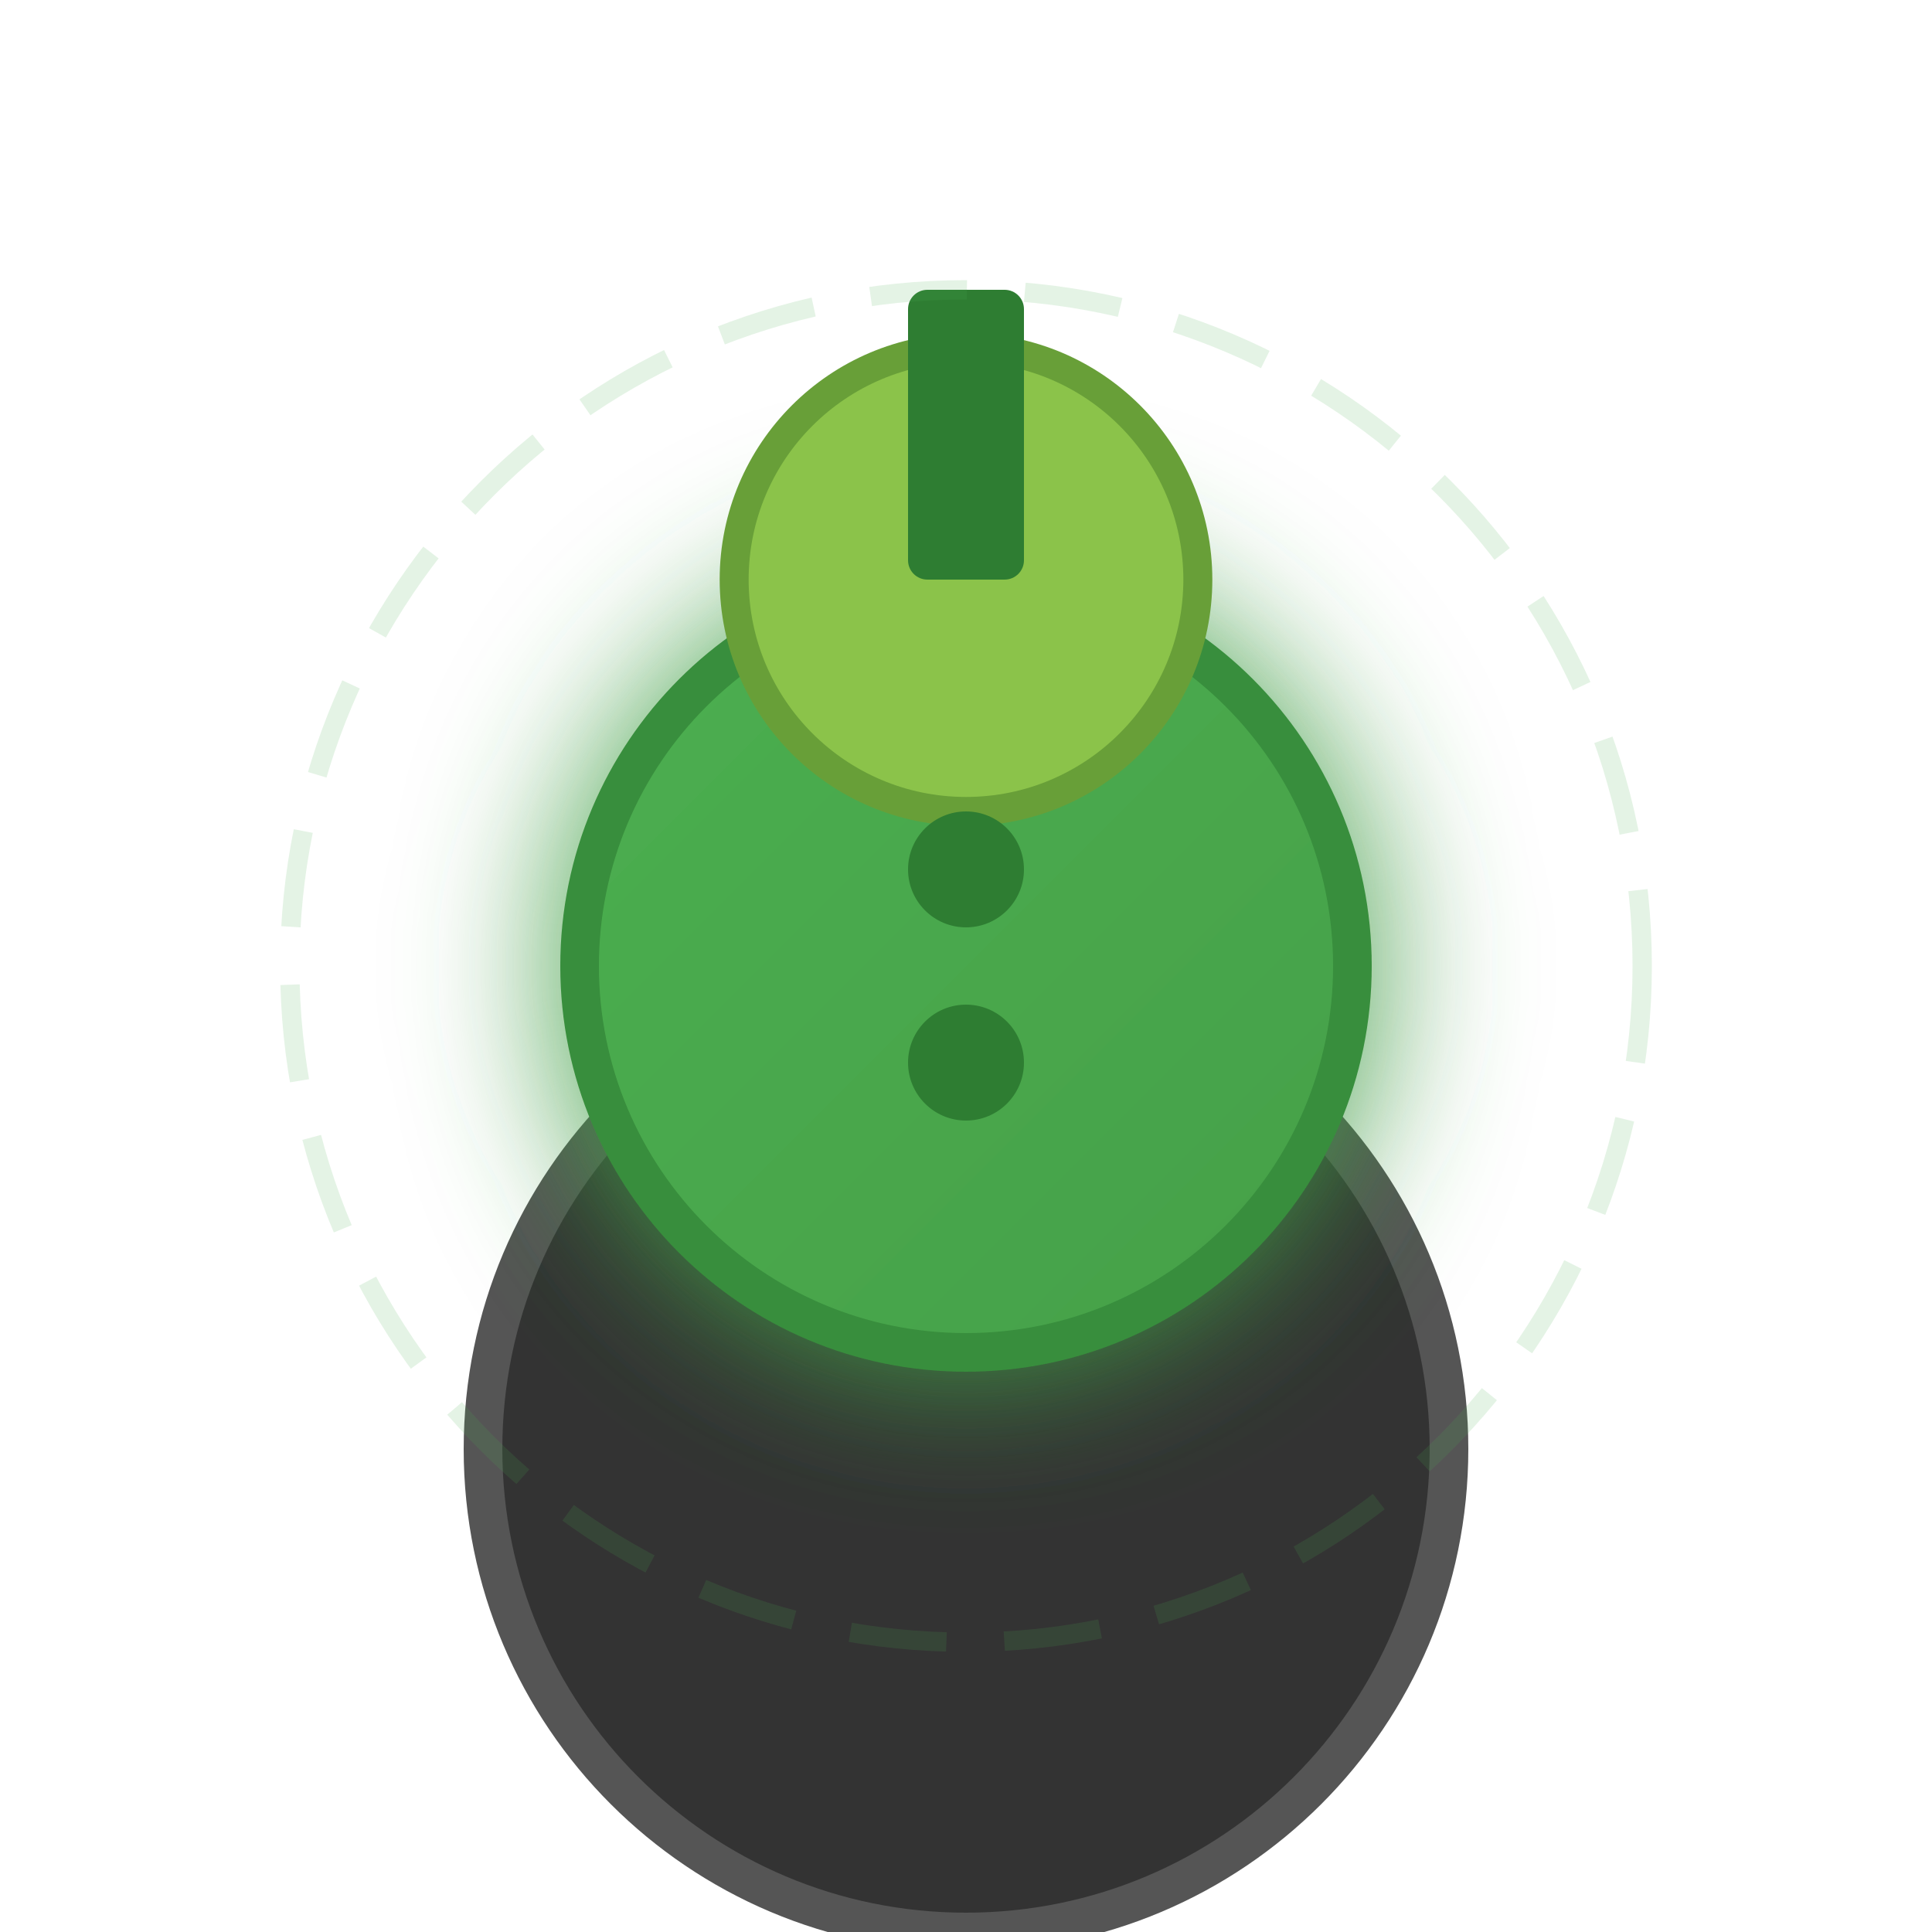
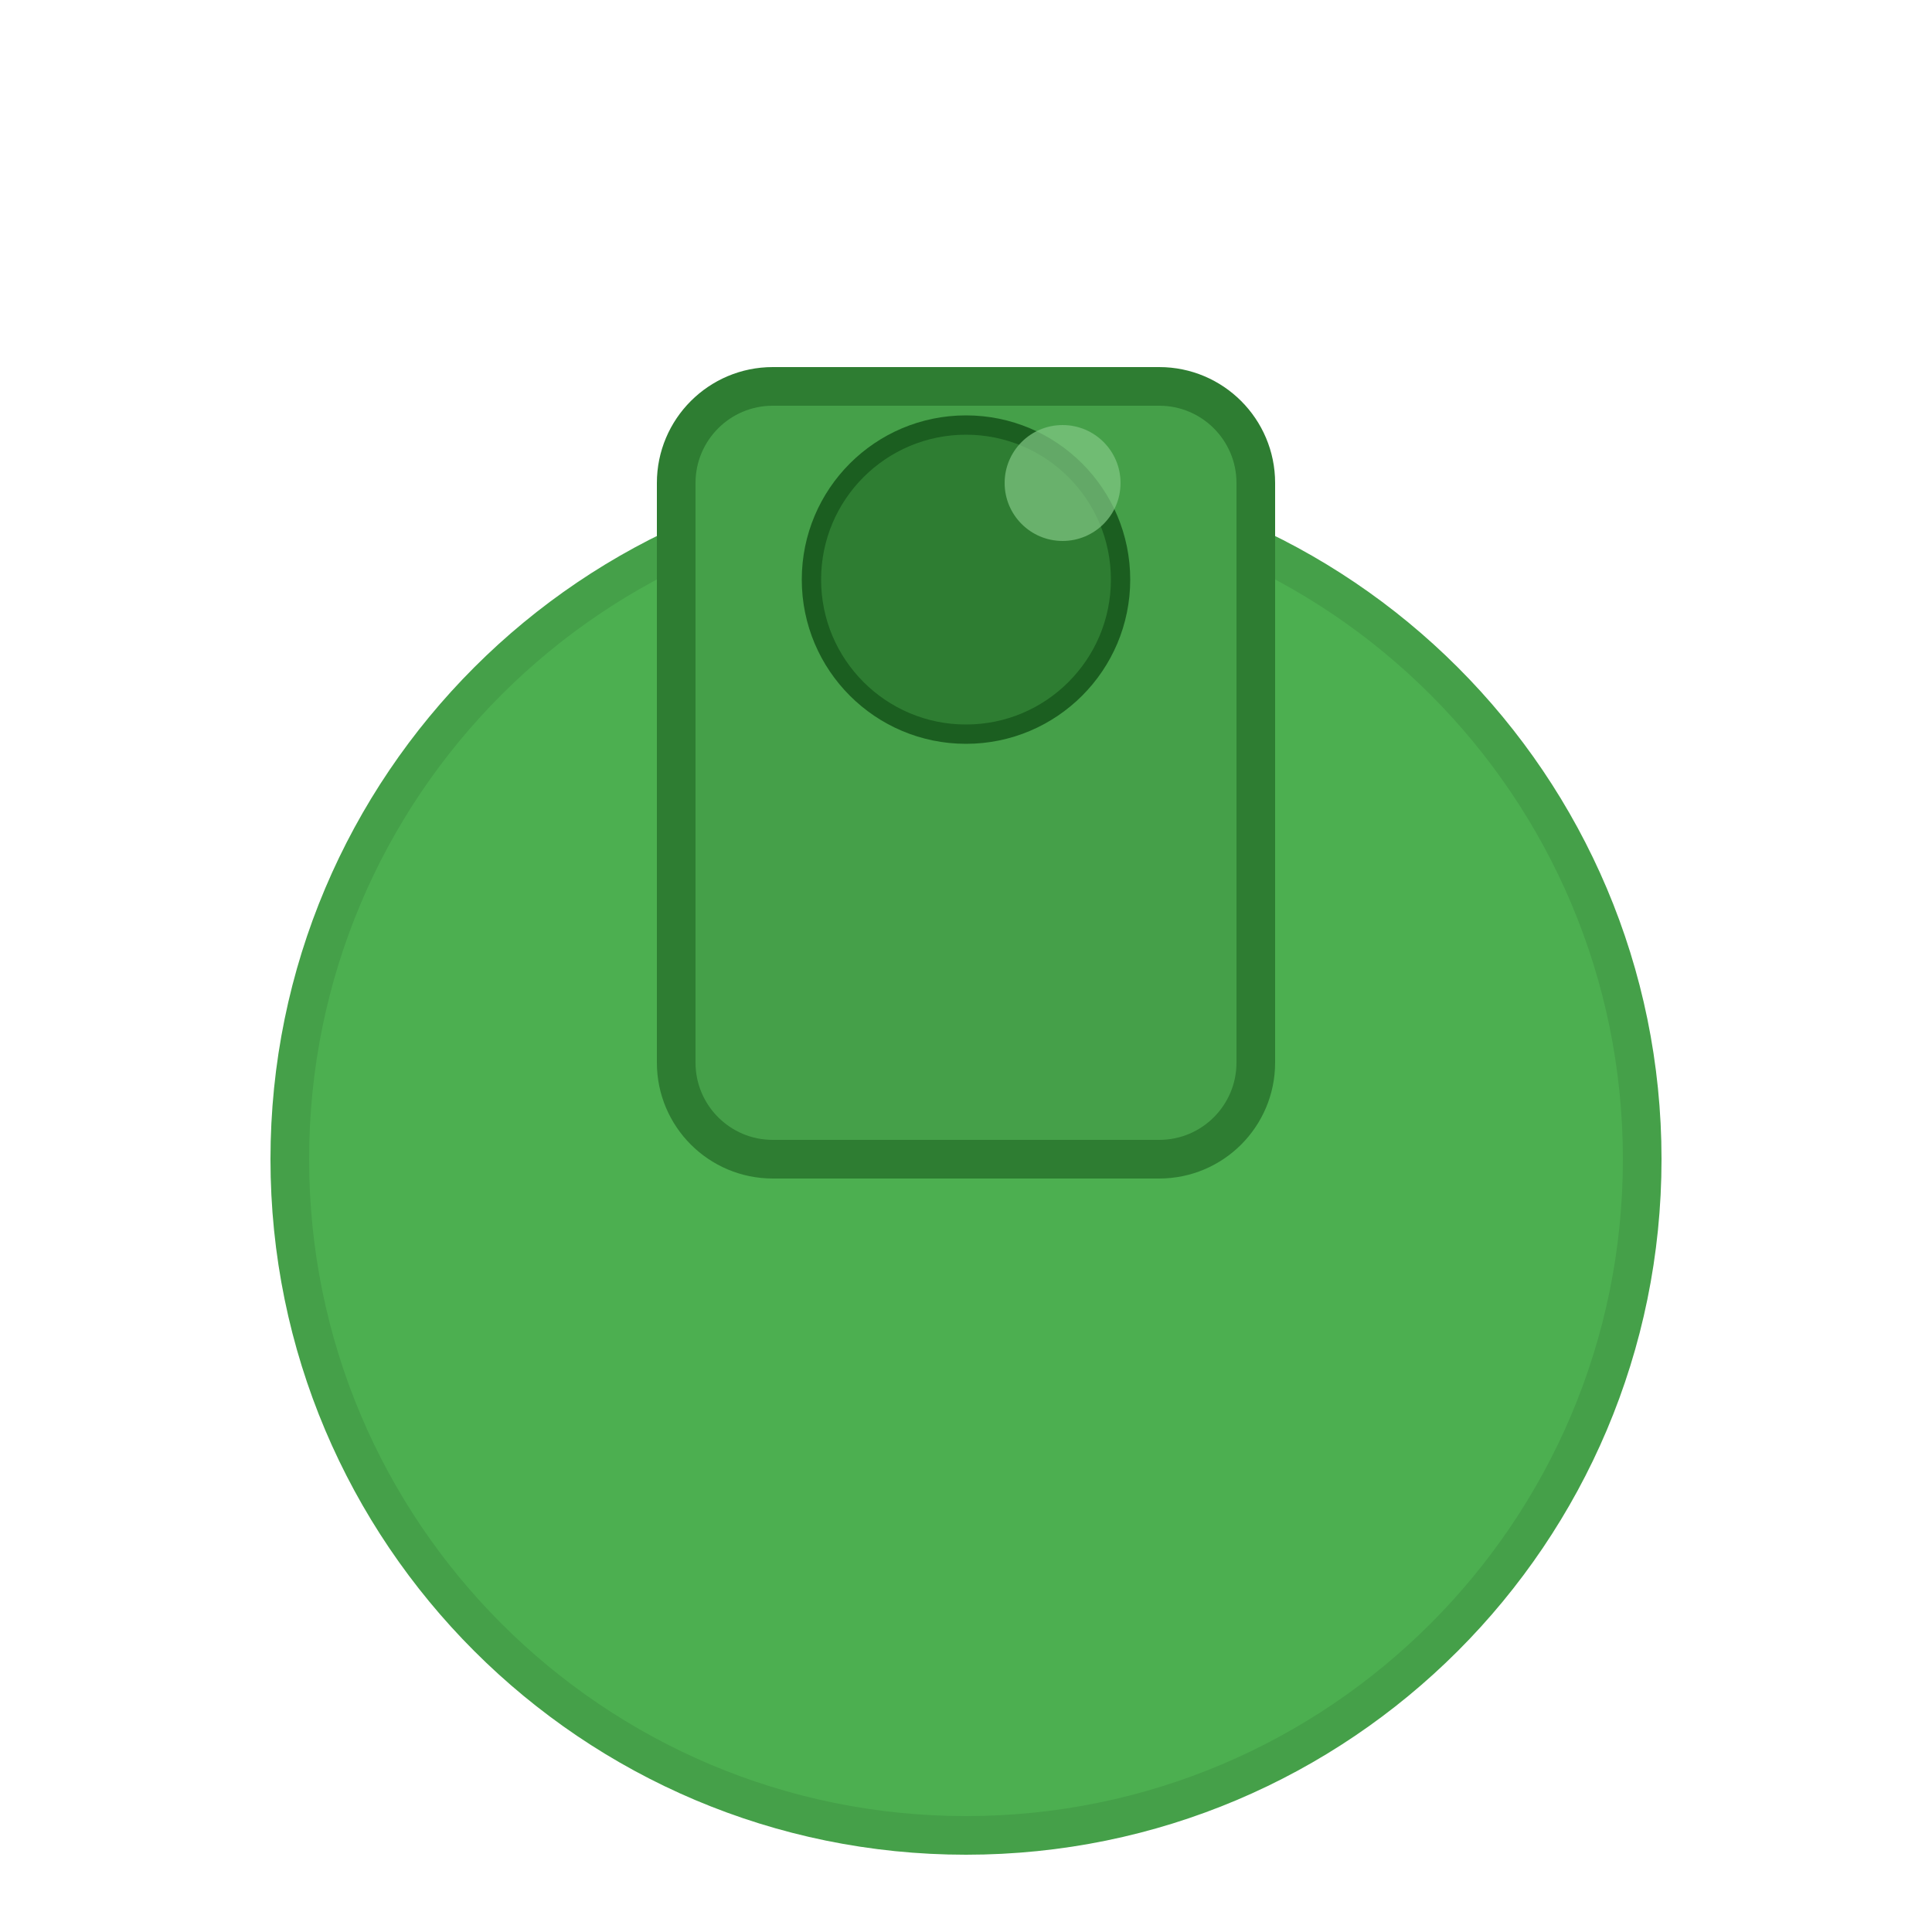
<svg xmlns="http://www.w3.org/2000/svg" viewBox="0 0 100 100">
-   <defs>
-     <linearGradient id="basicGradient" x1="0%" y1="0%" x2="100%" y2="100%">
-       <stop offset="0%" style="stop-color:#4CAF50" />
-       <stop offset="100%" style="stop-color:#45a049" />
-     </linearGradient>
-     <filter id="basicGlow" x="-30%" y="-30%" width="160%" height="160%">
-       <feGaussianBlur stdDeviation="4" result="blur" />
-       <feComposite in="SourceGraphic" in2="blur" operator="over" />
-     </filter>
-   </defs>
-   <circle cx="50" cy="75" r="25" fill="#333" stroke="#555" stroke-width="2" />
-   <circle cx="50" cy="50" r="20" fill="url(#basicGradient)" stroke="#388E3C" stroke-width="2" filter="url(#basicGlow)" />
-   <circle cx="50" cy="30" r="12" fill="#8BC34A" stroke="#689F38" stroke-width="1.5" />
-   <rect x="47" y="15" width="6" height="15" fill="#2E7D32" rx="1" />
-   <circle cx="50" cy="45" r="3" fill="#2E7D32" />
-   <circle cx="50" cy="55" r="3" fill="#2E7D32" />
-   <circle cx="50" cy="50" r="35" fill="none" stroke="rgba(76, 175, 80, 0.3)" stroke-width="1" stroke-dasharray="5,3" opacity="0.5" />
+   <circle cx="50" cy="60" r="35" fill="#4CAF50" stroke="#45a049" stroke-width="2" />
+   <rect x="35" y="20" width="30" height="40" rx="5" fill="#45a049" stroke="#2E7D32" stroke-width="2" />
+   <circle cx="50" cy="30" r="8" fill="#2E7D32" stroke="#1B5E20" stroke-width="1" />
+   <circle cx="55" cy="25" r="3" fill="#81C784" opacity="0.7" />
</svg>
